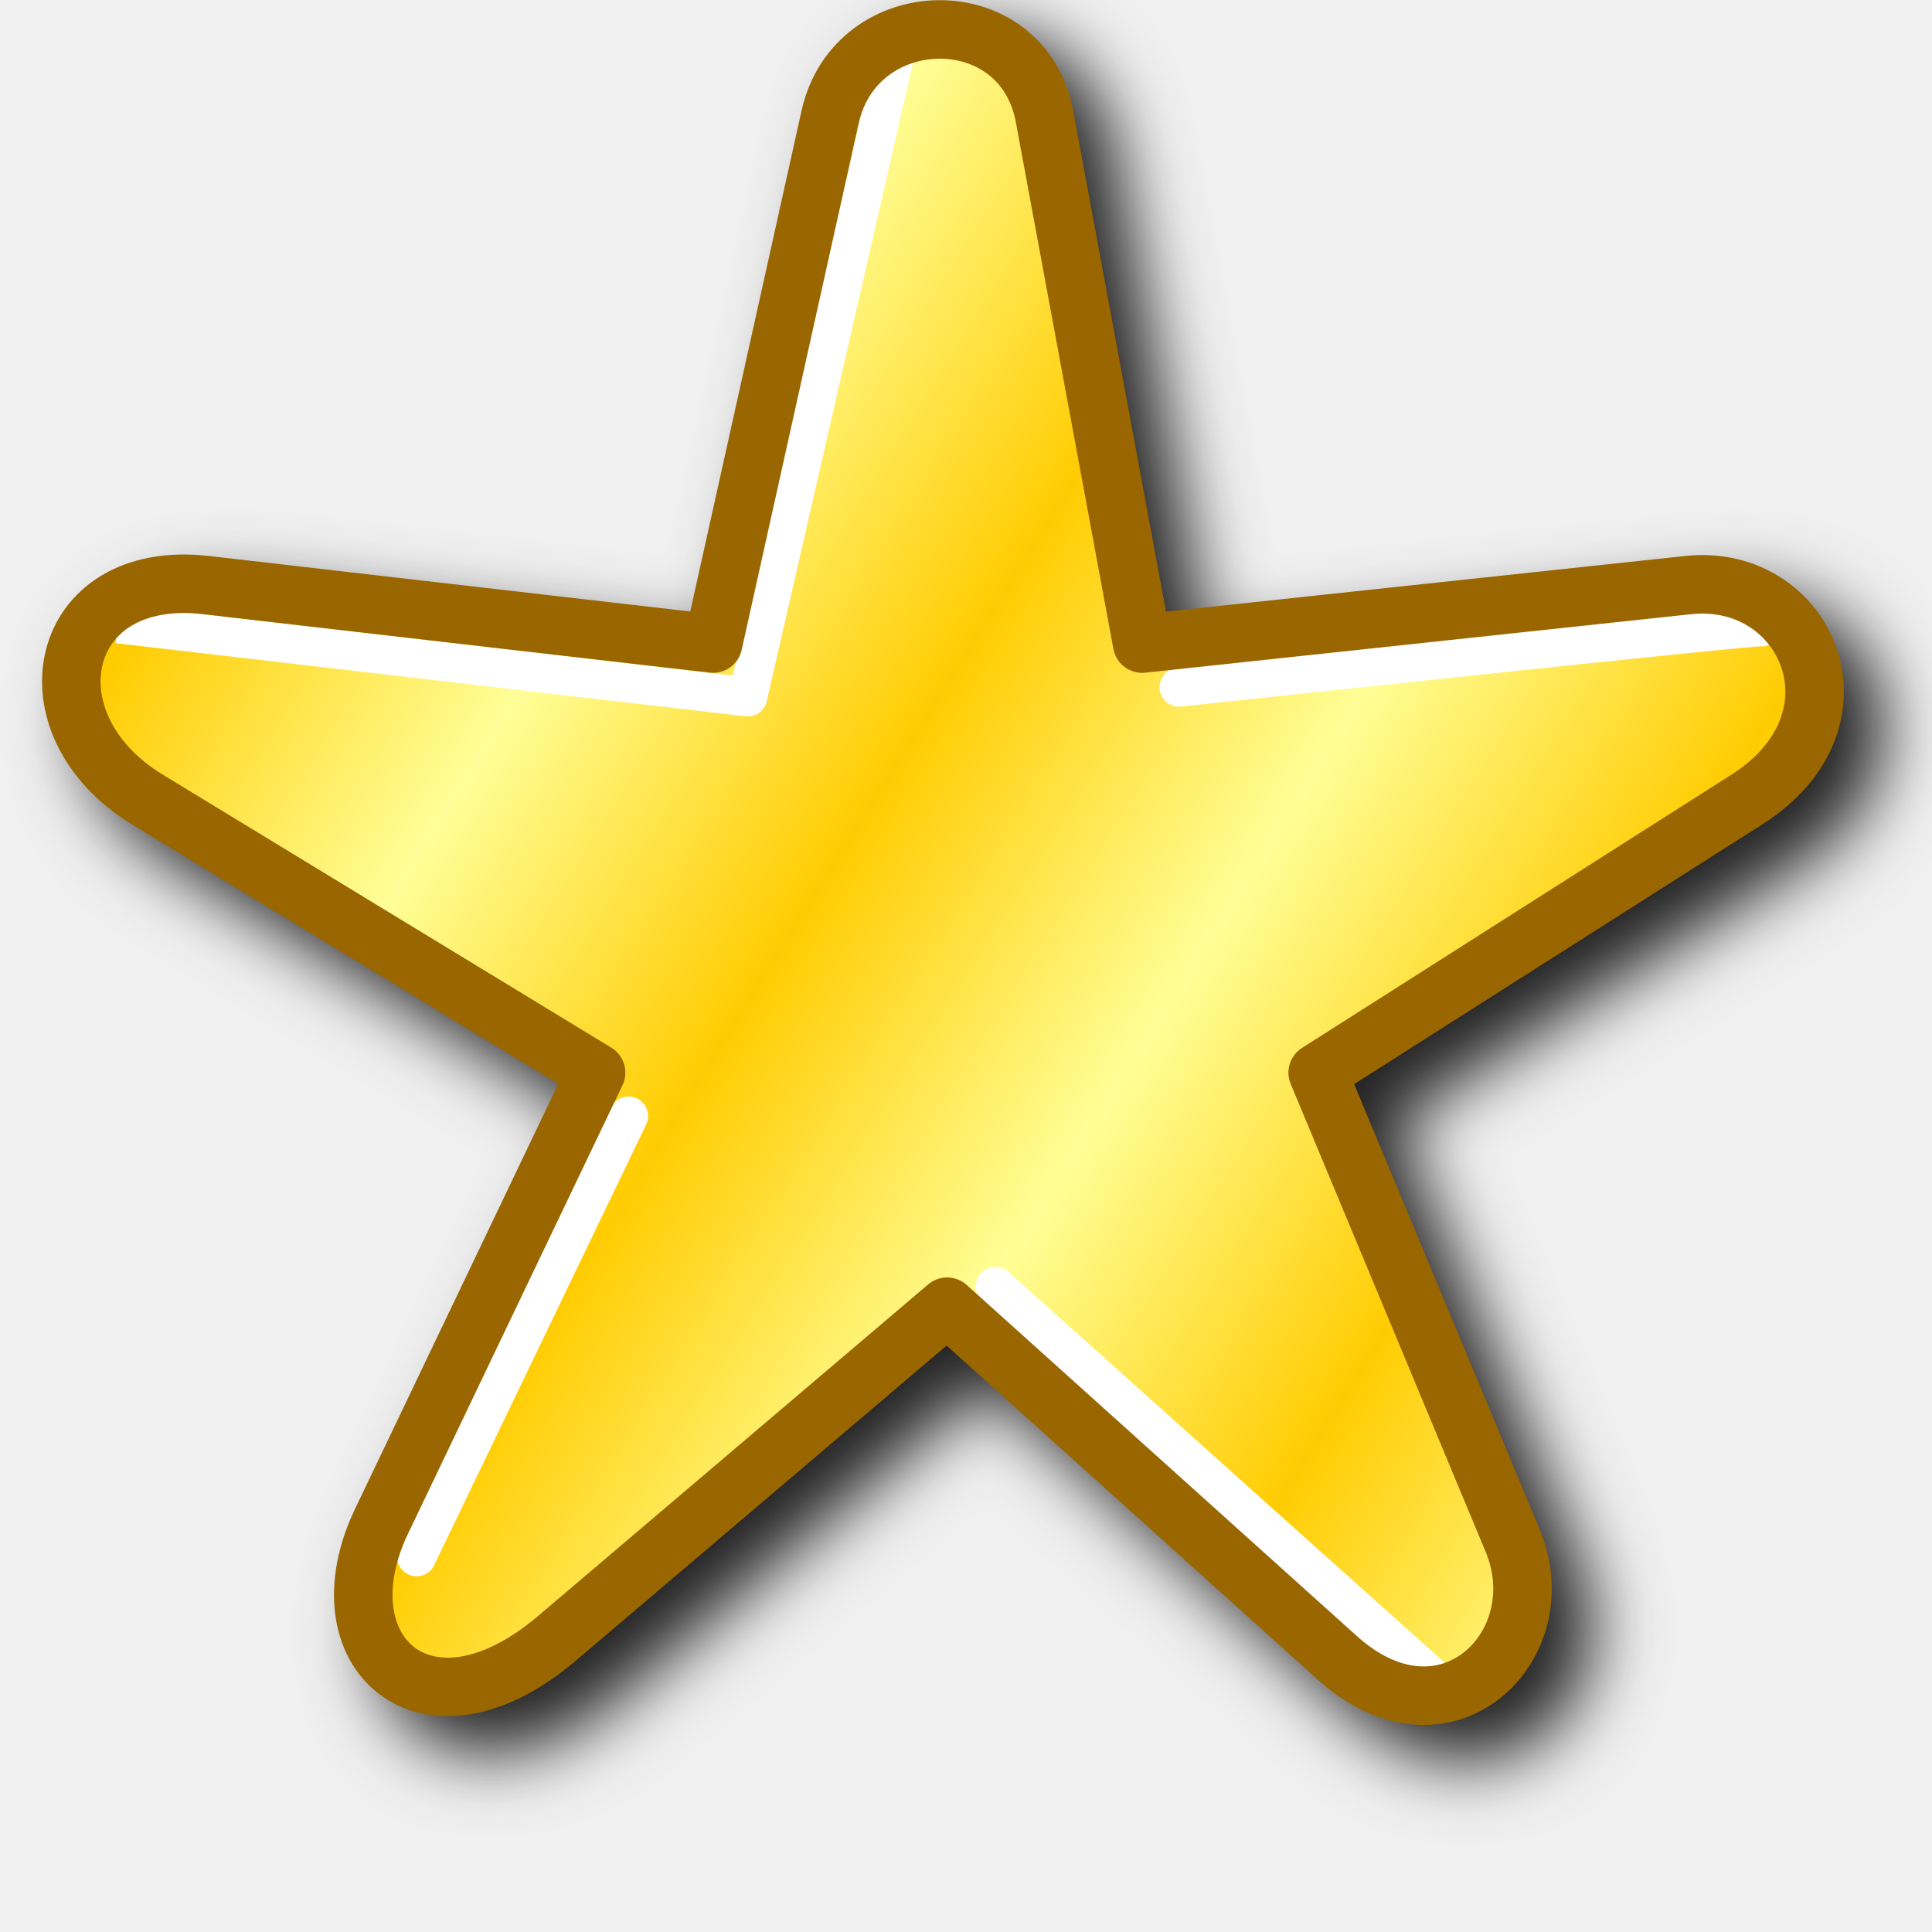
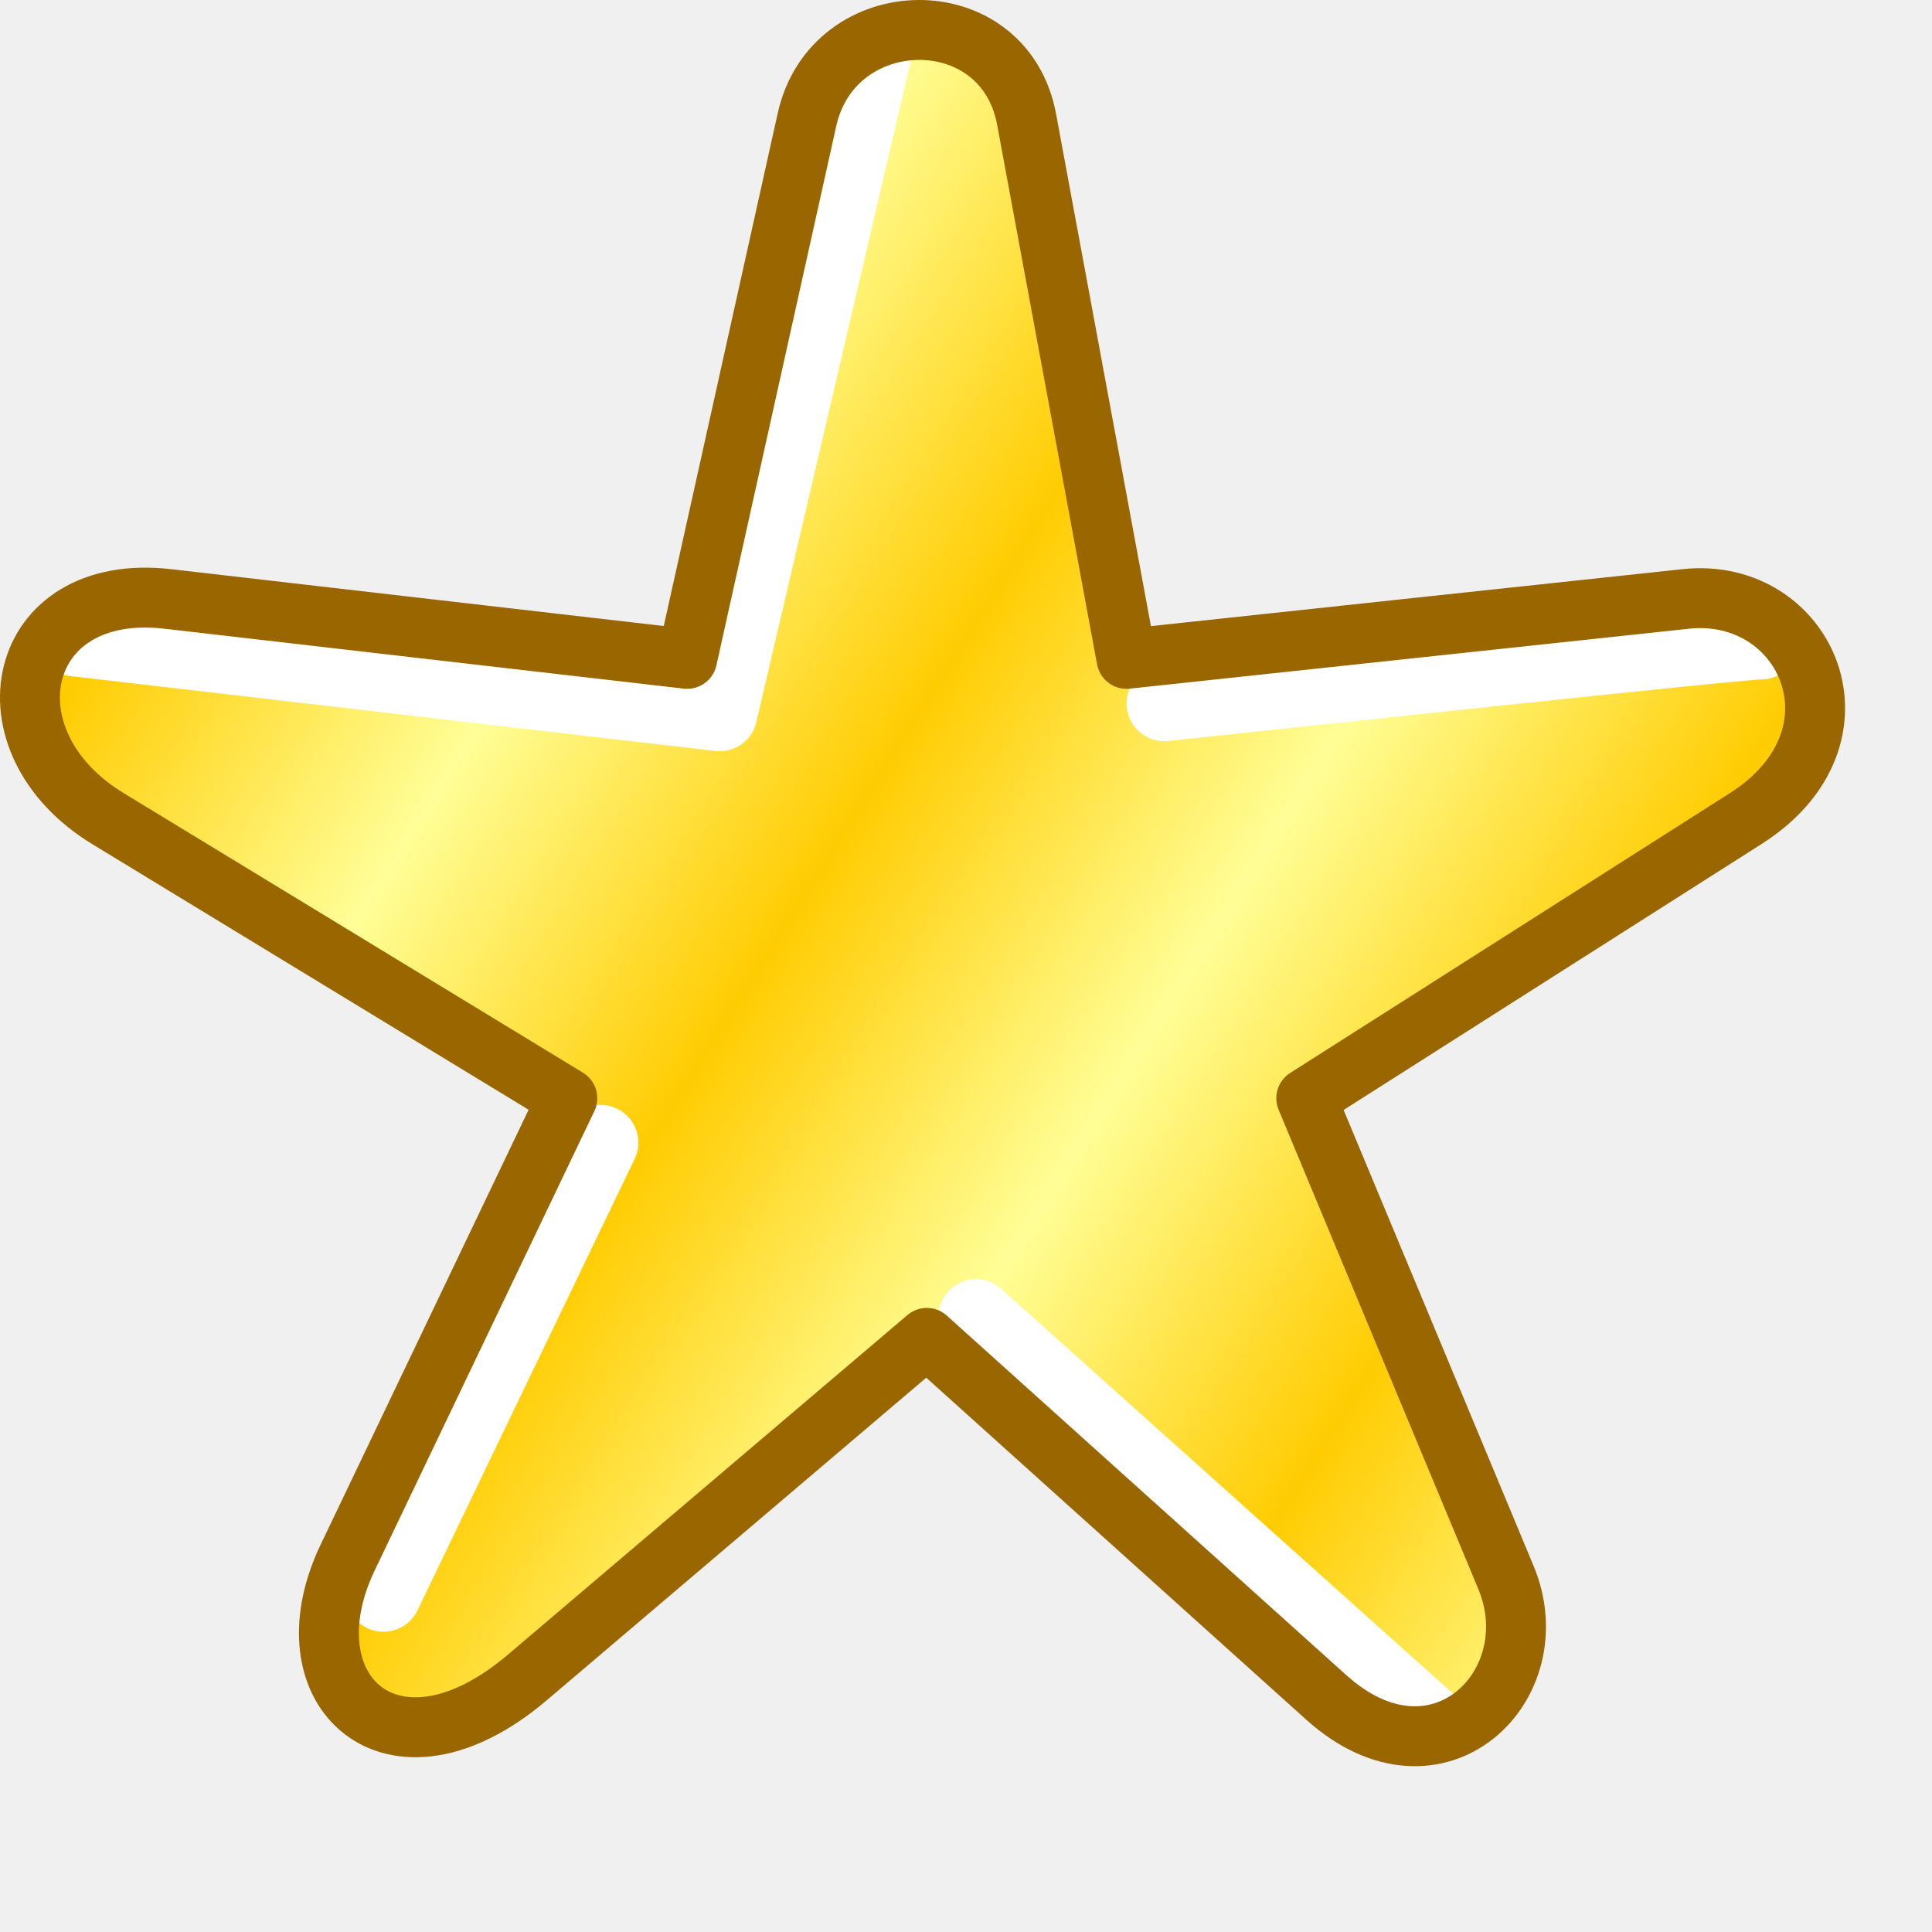
<svg xmlns="http://www.w3.org/2000/svg" xmlns:xlink="http://www.w3.org/1999/xlink" width="256" height="256" viewBox="0 0 256 256" version="1.1" id="svg8">
  <defs id="defs2">
    <linearGradient id="linearGradient1019">
      <stop id="stop1015" offset="0" style="stop-color:#fffe97;stop-opacity:1" />
      <stop style="stop-color:#ffcc02;stop-opacity:1" offset="0.2" id="stop1031" />
      <stop style="stop-color:#fffe96;stop-opacity:1" offset="0.4" id="stop1023" />
      <stop id="stop1033" offset="0.6" style="stop-color:#ffcc02;stop-opacity:1" />
      <stop id="stop1029" offset="0.8" style="stop-color:#fffe97;stop-opacity:1" />
      <stop id="stop1017" offset="1" style="stop-color:#ffcc02;stop-opacity:1" />
    </linearGradient>
    <linearGradient gradientTransform="matrix(5.168436,0,0,5.168436,-48.34546,5.714262)" gradientUnits="userSpaceOnUse" y2="10.642" x2="18.748" y1="35" x1="57.568" id="linearGradient1021" xlink:href="#linearGradient1019" />
-     <filter height="1.098" y="-0.049" width="1.094" x="-0.047" id="filter1123" style="color-interpolation-filters:sRGB">
-       <feGaussianBlur id="feGaussianBlur1125" stdDeviation="0.889" />
-     </filter>
-     <filter height="1.098" y="-0.049" width="1.094" x="-0.047" id="filter1007" style="color-interpolation-filters:sRGB">
-       <feGaussianBlur id="feGaussianBlur1009" stdDeviation="0.906" />
-     </filter>
  </defs>
  <g id="layer1" transform="translate(-12.56771)">
-     <g transform="matrix(5.168436,0,0,5.168436,-48.03882,-0.1502543)" style="mix-blend-mode:normal;fill:#050505;fill-opacity:1;stroke:none;filter:url(#filter1007)" id="g1162">
-       <path d="M 36.854,0.803 C 35.308,0.811 33.761,1.92 33.335,3.838 L 30.481,16.678 18.153,15.256 c -2.178,-0.251 -3.81,0.868 -4.195,2.422 -0.385,1.554 0.405,3.359 2.219,4.463 l 10.92,6.648 -5.207,10.887 c -0.902,1.885 -0.644,3.791 0.605,4.748 1.25,0.957 3.21,0.718 5.057,-0.852 l 9.5,-8.076 9.514,8.561 c 1.59,1.431 3.492,1.422 4.682,0.48 1.19,-0.942 1.695,-2.686 1.012,-4.326 l -4.758,-11.416 10.469,-6.662 c 1.838,-1.169 2.409,-3.037 1.898,-4.518 -0.511,-1.481 -2.048,-2.558 -3.881,-2.361 L 42.677,16.68 40.304,3.864 C 39.943,1.917 38.401,0.795 36.854,0.803 Z" style="color:#000000;font-style:normal;font-variant:normal;font-weight:normal;font-stretch:normal;font-size:medium;line-height:normal;font-family:sans-serif;font-variant-ligatures:normal;font-variant-position:normal;font-variant-caps:normal;font-variant-numeric:normal;font-variant-alternates:normal;font-variant-east-asian:normal;font-feature-settings:normal;font-variation-settings:normal;text-indent:0;text-align:start;text-decoration:none;text-decoration-line:none;text-decoration-style:solid;text-decoration-color:#000000;letter-spacing:normal;word-spacing:normal;text-transform:none;writing-mode:lr-tb;direction:ltr;text-orientation:mixed;dominant-baseline:auto;baseline-shift:baseline;text-anchor:start;white-space:normal;shape-padding:0;shape-margin:0;inline-size:0;clip-rule:nonzero;display:inline;overflow:visible;visibility:visible;opacity:1;isolation:auto;mix-blend-mode:normal;color-interpolation:sRGB;color-interpolation-filters:linearRGB;solid-color:#000000;solid-opacity:1;vector-effect:none;fill:#212121;fill-opacity:1;fill-rule:nonzero;stroke:none;stroke-width:1.5;stroke-linecap:butt;stroke-linejoin:round;stroke-miterlimit:4;stroke-dasharray:none;stroke-dashoffset:0;stroke-opacity:1;color-rendering:auto;image-rendering:auto;shape-rendering:auto;text-rendering:auto;enable-background:accumulate;stop-color:#000000;stop-opacity:1" id="path1164" />
-     </g>
-     <g transform="translate(0,-5.714262)" id="g1005">
-       <g id="g1108" transform="matrix(5.168436,0,0,5.168436,16.60994,5.714262)" style="fill:#000000;fill-opacity:1;stroke:none;stroke-width:1.5;stroke-miterlimit:4;stroke-dasharray:none;filter:url(#filter1123)" />
-       <path id="path1035" d="m 107.058,90.993 19.105,-72.515 c 2.503,-9.499 19.849,-11.011 22.243,0.157 l 15.505,72.358 77.527,-5.168 c 11.899,-0.793 14.696,14.322 5.168,20.674 l -62.021,41.347 27.754,66.651 c 5.782,13.886 -10.805,21.78 -20.001,13.46 L 138.068,178.857 81.215,225.373 C 70.129,234.443 58.628,222.675 63.126,212.452 l 28.426,-64.605 -62.021,-41.347 c -9.745,-6.497 -6.121,-21.48 5.168,-20.674 z" style="fill:url(#linearGradient1021);fill-opacity:1;stroke:none;stroke-width:5.168;stroke-linecap:butt;stroke-linejoin:round;stroke-miterlimit:4;stroke-dasharray:none;stroke-opacity:1" />
-       <path style="fill:none;stroke:#ffffff;stroke-width:5.168;stroke-linecap:butt;stroke-linejoin:round;stroke-miterlimit:4;stroke-dasharray:none;stroke-opacity:1" d="M 131.16,12.85 111.647,98.061 28.197,88.373" id="path1037" />
-       <path style="fill:none;stroke:#ffffff;stroke-width:5.168;stroke-linecap:round;stroke-linejoin:miter;stroke-miterlimit:4;stroke-dasharray:none;stroke-opacity:1" d="m 168.799,96.768 c 0,0 77.166,-8.309 77.221,-7.992" id="path1039" />
-       <path style="fill:none;stroke:#ffffff;stroke-width:5.168;stroke-linecap:round;stroke-linejoin:miter;stroke-miterlimit:4;stroke-dasharray:none;stroke-opacity:1" d="m 144.443,176.153 58.455,52.366" id="path1041" />
-       <path style="fill:none;stroke:#ffffff;stroke-width:5.168;stroke-linecap:round;stroke-linejoin:miter;stroke-miterlimit:4;stroke-dasharray:none;stroke-opacity:1" d="M 67.764,211.999 95.86,153.595" id="path1043" />
-       <path style="fill:none;fill-opacity:1;stroke:#996600;stroke-width:7.753;stroke-linecap:butt;stroke-linejoin:round;stroke-miterlimit:4;stroke-dasharray:none;stroke-opacity:1" d="m 107.058,90.993 15.505,-69.774 c 3.385,-15.233 25.517,-15.711 28.426,0 l 12.921,69.774 72.358,-7.753 c 15.627,-1.674 24.412,17.825 7.753,28.426 l -56.853,36.179 25.842,62.021 c 5.802,13.926 -8.873,28.452 -23.258,15.505 L 138.068,178.857 86.384,222.789 C 68.935,237.62 54.875,224.535 63.126,207.283 l 28.426,-59.437 -59.437,-36.179 C 15.658,101.65 20.073,80.957 39.868,83.241 Z" id="path997" />
+     <g transform="matrix(1.024021,0,0,1.024021,-4.441224,-5.851527)" id="g1005">
+       <g id="g3920" transform="translate(-1.531993,-0.02411987)">
+         <path id="path1035" d="m 107.058,90.993 19.105,-72.515 c 2.503,-9.499 19.849,-11.011 22.243,0.157 l 15.505,72.358 77.527,-5.168 c 11.899,-0.793 14.696,14.322 5.168,20.674 l -62.021,41.347 27.754,66.651 c 5.782,13.886 -10.805,21.78 -20.001,13.46 L 138.068,178.857 81.215,225.373 C 70.129,234.443 58.628,222.675 63.126,212.452 l 28.426,-64.605 -62.021,-41.347 c -9.745,-6.497 -6.121,-21.48 5.168,-20.674 z" style="fill:url(#linearGradient1021);fill-opacity:1;stroke:none;stroke-width:5.168;stroke-linecap:butt;stroke-linejoin:round;stroke-miterlimit:4;stroke-dasharray:none;stroke-opacity:1" />
+         <path style="fill:none;stroke:#ffffff;stroke-width:9.765;stroke-linecap:round;stroke-linejoin:round;stroke-miterlimit:4;stroke-dasharray:none;stroke-opacity:1" d="M 131.16,12.85 111.26,98.061 27.81,88.373" id="path1037" />
+         <path style="fill:none;stroke:#ffffff;stroke-width:9.765;stroke-linecap:round;stroke-linejoin:miter;stroke-miterlimit:4;stroke-dasharray:none;stroke-opacity:1" d="m 168.799,96.768 c 0,0 77.166,-8.309 77.221,-7.992" id="path1039" />
+         <path style="fill:none;stroke:#ffffff;stroke-width:9.765;stroke-linecap:round;stroke-linejoin:miter;stroke-miterlimit:4;stroke-dasharray:none;stroke-opacity:1" d="m 144.443,176.153 58.455,52.366" id="path1041" />
+         <path style="fill:none;stroke:#ffffff;stroke-width:9.765;stroke-linecap:round;stroke-linejoin:miter;stroke-miterlimit:4;stroke-dasharray:none;stroke-opacity:1" d="M 67.764,211.999 95.86,153.595" id="path1043" />
+         <path style="fill:none;fill-opacity:1;stroke:#996600;stroke-width:7.753;stroke-linecap:butt;stroke-linejoin:round;stroke-miterlimit:4;stroke-dasharray:none;stroke-opacity:1" d="m 107.058,90.993 15.505,-69.774 c 3.385,-15.233 25.517,-15.711 28.426,0 l 12.921,69.774 72.358,-7.753 c 15.627,-1.674 24.412,17.825 7.753,28.426 l -56.853,36.179 25.842,62.021 c 5.802,13.926 -8.873,28.452 -23.258,15.505 L 138.068,178.857 86.384,222.789 C 68.935,237.62 54.875,224.535 63.126,207.283 l 28.426,-59.437 -59.437,-36.179 C 15.658,101.65 20.073,80.957 39.868,83.241 Z" id="path997" />
+       </g>
    </g>
  </g>
</svg>
